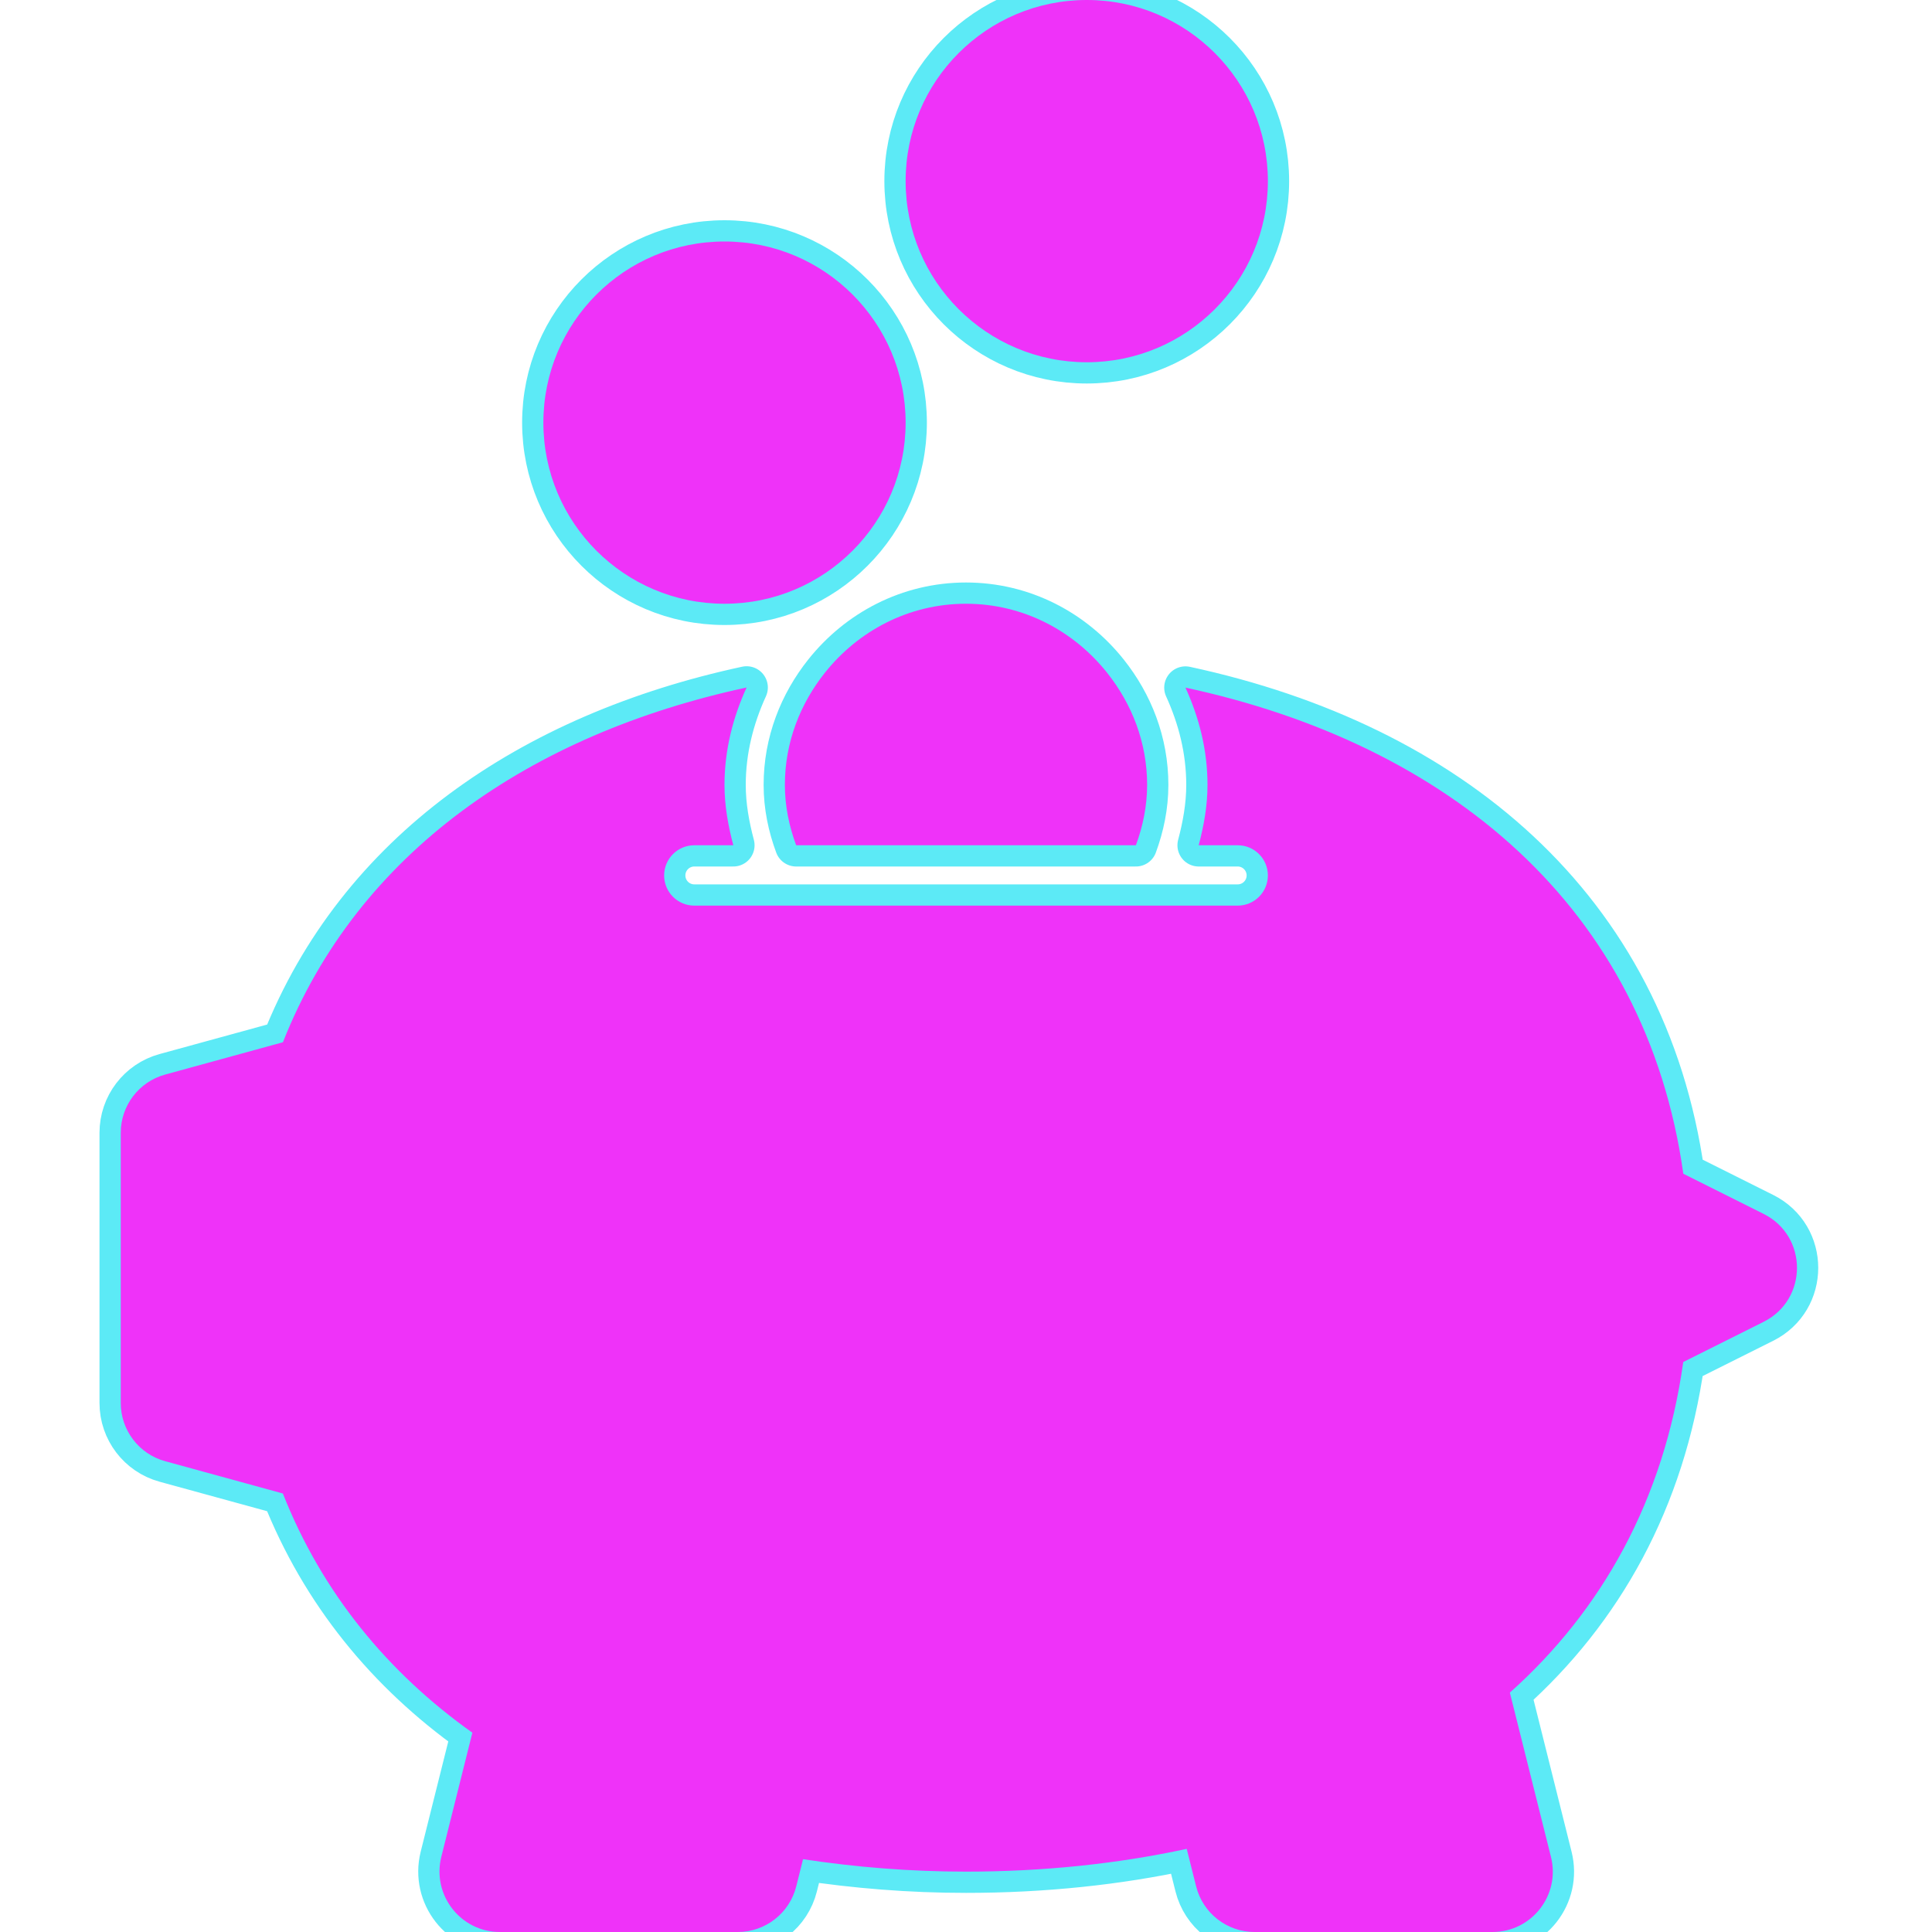
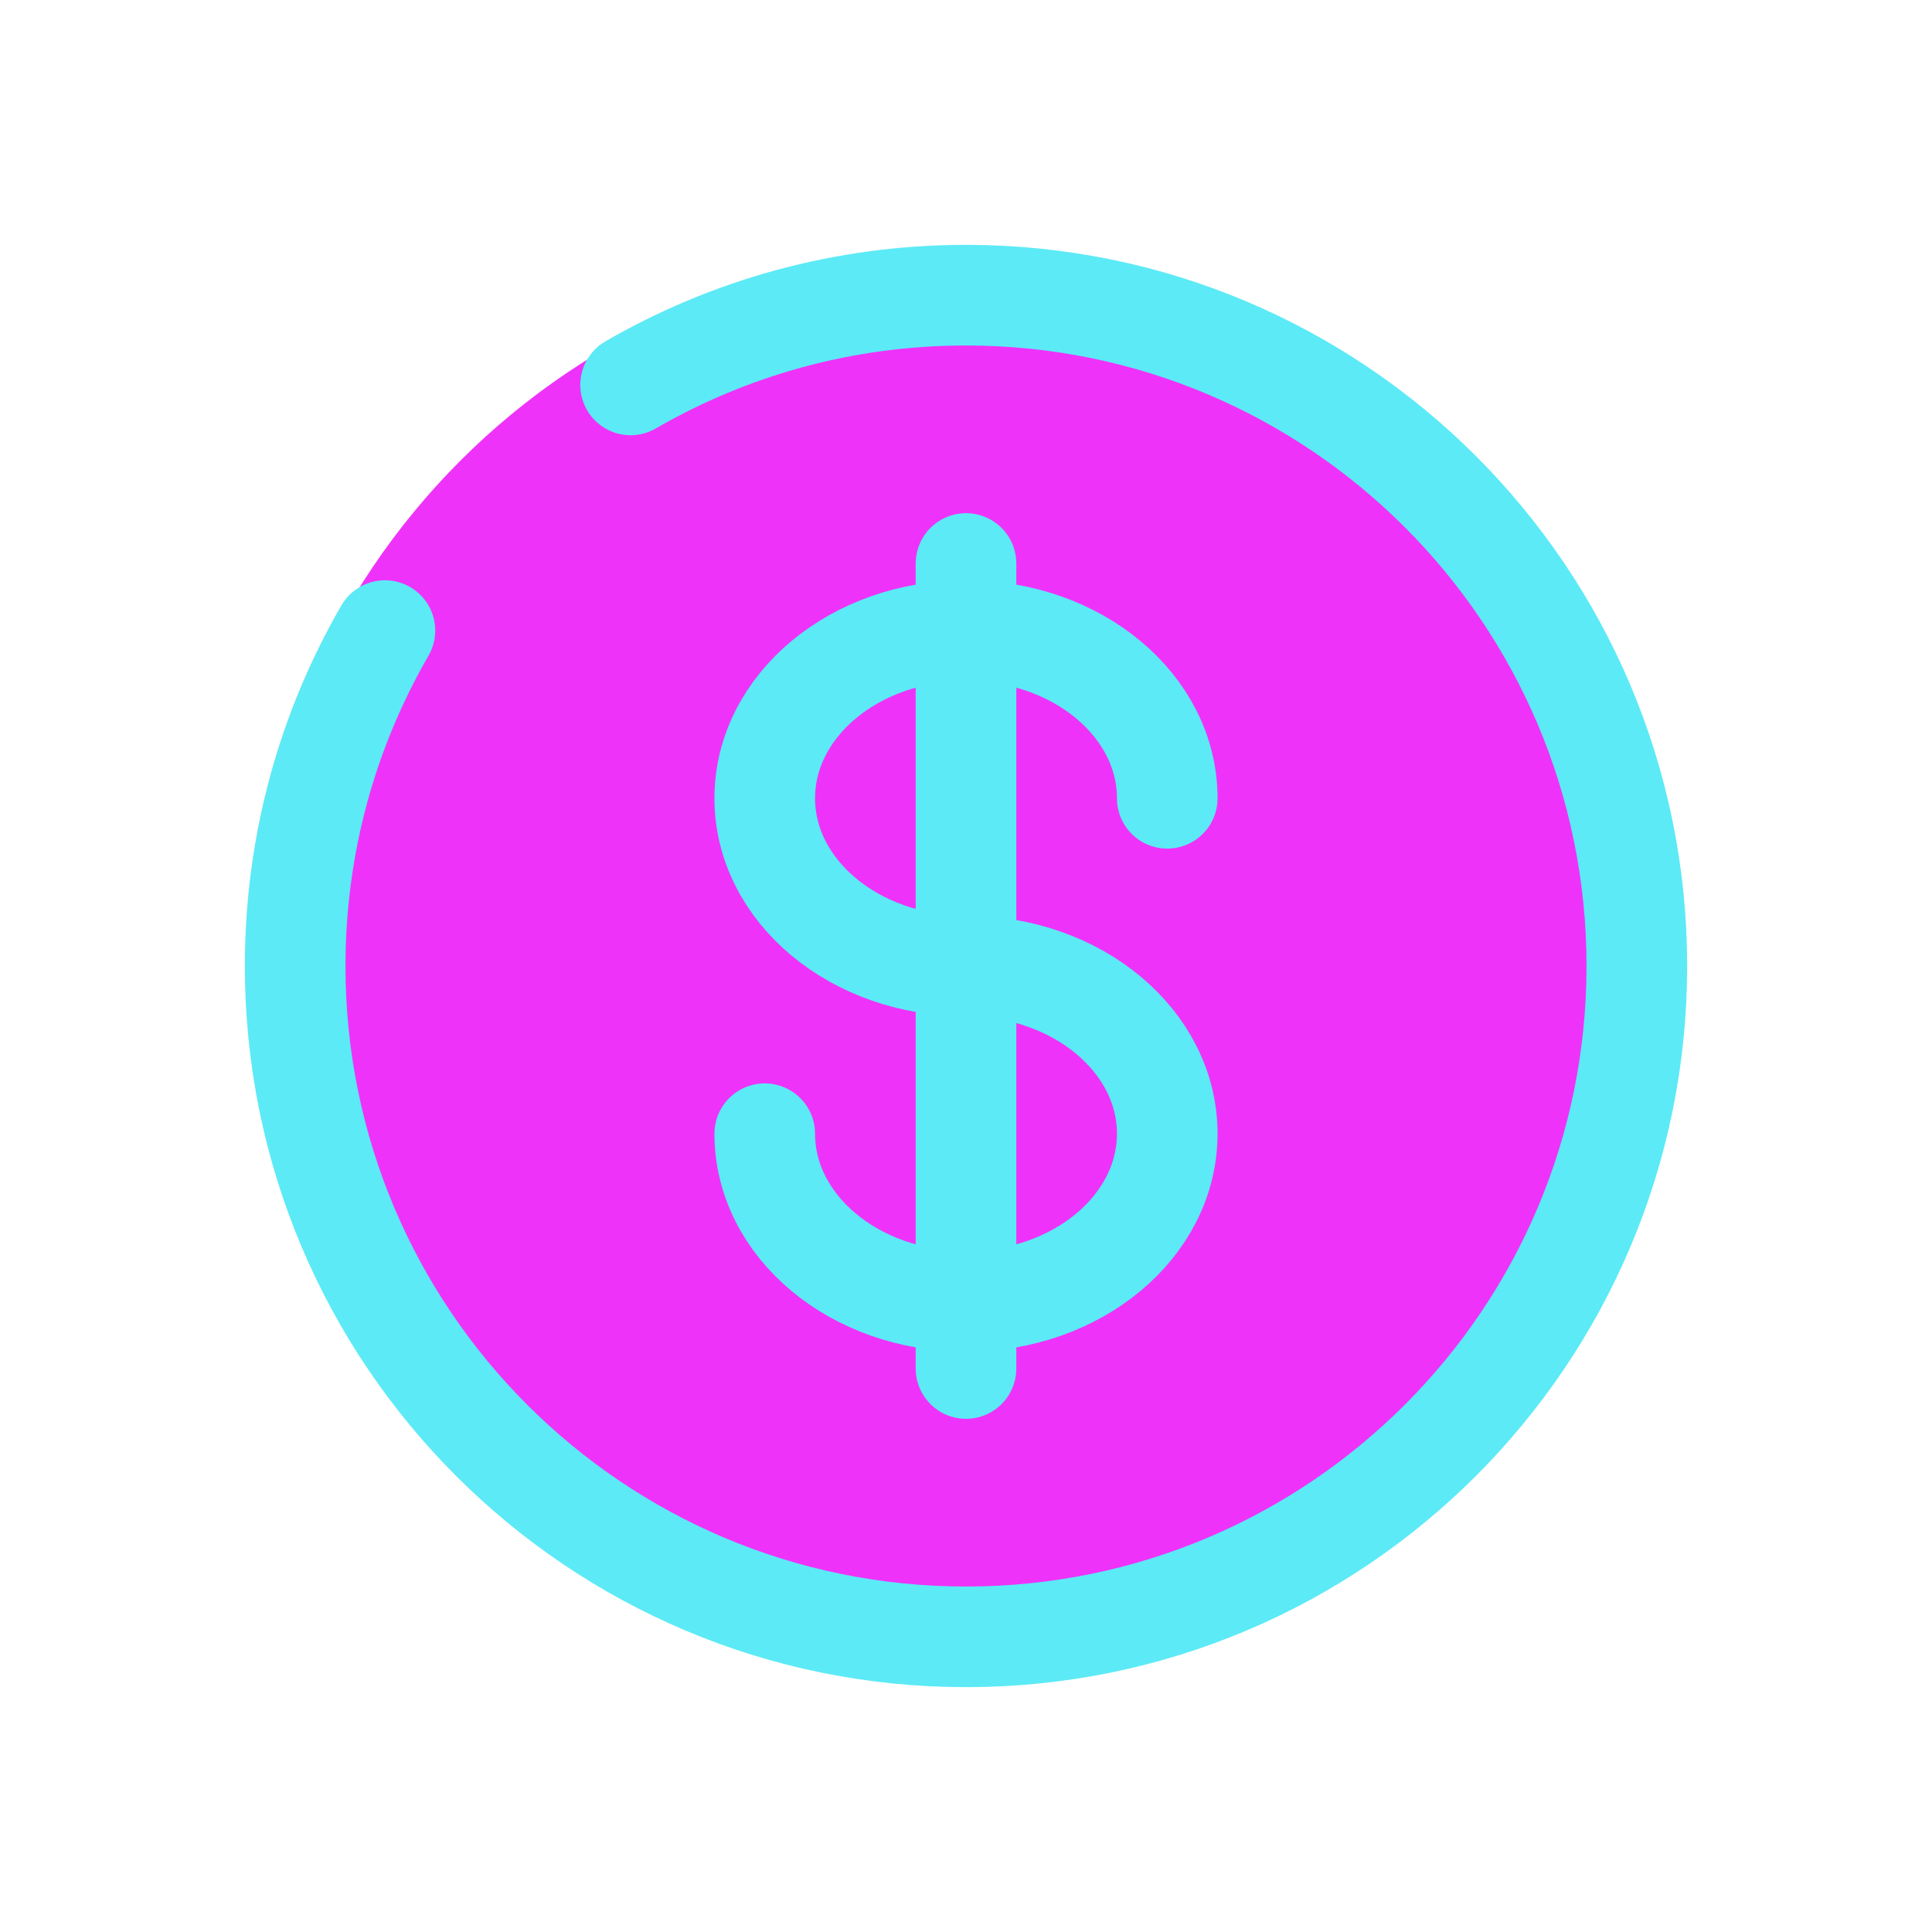
- <svg xmlns="http://www.w3.org/2000/svg" version="1.1" id="Uploaded to svgrepo.com" width="189px" height="189px" viewBox="0 0 32 32" xml:space="preserve" fill="#ef32f9">
-   <g id="SVGRepo_bgCarrier" stroke-width="0" />
-   <g id="SVGRepo_tracerCarrier" stroke-linecap="round" stroke-linejoin="round" stroke="#5ceaf6" stroke-width="0.704">
-     <style type="text/css"> .stone_een{fill:#ef32f9;} </style>
-     <path class="stone_een" d="M15,3c0-1.657,1.343-3,3-3s3,1.343,3,3s-1.343,3-3,3S15,4.657,15,3z M12,10c1.657,0,3-1.343,3-3 s-1.343-3-3-3S9,5.343,9,7S10.343,10,12,10z M13,13c0,0.353,0.071,0.687,0.187,1h5.627C18.929,13.687,19,13.353,19,13 c0-0.706-0.255-1.345-0.663-1.857C17.787,10.452,16.951,10,16,10c-0.95,0-1.785,0.451-2.335,1.14C13.256,11.653,13,12.293,13,13z M29.211,20.106l-1.33-0.665c-0.621-4.423-3.896-7.116-8.246-8.052C19.86,11.883,20,12.422,20,13c0,0.348-0.061,0.679-0.146,1H20.5 c0.276,0,0.5,0.224,0.5,0.5S20.776,15,20.5,15h-9c-0.276,0-0.5-0.224-0.5-0.5s0.224-0.5,0.5-0.5h0.646 C12.061,13.679,12,13.348,12,13c0-0.578,0.14-1.118,0.366-1.613c-3.583,0.772-6.438,2.733-7.68,5.876l-1.95,0.535 C2.301,17.917,2,18.312,2,18.763v4.475c0,0.45,0.301,0.845,0.735,0.964l1.95,0.535c0.649,1.643,1.735,2.964,3.139,3.962 l-0.515,2.058C7.153,31.389,7.63,32,8.281,32h3.938c0.459,0,0.859-0.312,0.97-0.758l0.112-0.448C14.17,30.926,15.071,31,16,31 c1.275,0,2.503-0.128,3.656-0.377l0.155,0.619C19.922,31.688,20.322,32,20.781,32h3.938c0.651,0,1.128-0.611,0.97-1.243 l-0.681-2.722c1.523-1.361,2.551-3.188,2.872-5.476l1.33-0.665C29.948,21.526,29.948,20.474,29.211,20.106z" />
+ <svg xmlns="http://www.w3.org/2000/svg" width="256px" height="256px" viewBox="-2.4 -2.4 28.80 28.80" fill="none" stroke="#000000">
+   <g id="SVGRepo_bgCarrier" stroke-width="0" transform="translate(3.12,3.12), scale(0.74)">
+     <rect x="-2.4" y="-2.4" width="28.80" height="28.80" rx="14.4" fill="#ef32f9" strokewidth="0" />
  </g>
+   <g id="SVGRepo_tracerCarrier" stroke-linecap="round" stroke-linejoin="round" stroke="#111111" stroke-width="0.096" />
  <g id="SVGRepo_iconCarrier">
-     <style type="text/css"> .stone_een{fill:#ef32f9;} </style>
-     <path class="stone_een" d="M15,3c0-1.657,1.343-3,3-3s3,1.343,3,3s-1.343,3-3,3S15,4.657,15,3z M12,10c1.657,0,3-1.343,3-3 s-1.343-3-3-3S9,5.343,9,7S10.343,10,12,10z M13,13c0,0.353,0.071,0.687,0.187,1h5.627C18.929,13.687,19,13.353,19,13 c0-0.706-0.255-1.345-0.663-1.857C17.787,10.452,16.951,10,16,10c-0.95,0-1.785,0.451-2.335,1.14C13.256,11.653,13,12.293,13,13z M29.211,20.106l-1.33-0.665c-0.621-4.423-3.896-7.116-8.246-8.052C19.86,11.883,20,12.422,20,13c0,0.348-0.061,0.679-0.146,1H20.5 c0.276,0,0.5,0.224,0.5,0.5S20.776,15,20.5,15h-9c-0.276,0-0.5-0.224-0.5-0.5s0.224-0.5,0.5-0.5h0.646 C12.061,13.679,12,13.348,12,13c0-0.578,0.14-1.118,0.366-1.613c-3.583,0.772-6.438,2.733-7.68,5.876l-1.95,0.535 C2.301,17.917,2,18.312,2,18.763v4.475c0,0.45,0.301,0.845,0.735,0.964l1.95,0.535c0.649,1.643,1.735,2.964,3.139,3.962 l-0.515,2.058C7.153,31.389,7.63,32,8.281,32h3.938c0.459,0,0.859-0.312,0.97-0.758l0.112-0.448C14.17,30.926,15.071,31,16,31 c1.275,0,2.503-0.128,3.656-0.377l0.155,0.619C19.922,31.688,20.322,32,20.781,32h3.938c0.651,0,1.128-0.611,0.97-1.243 l-0.681-2.722c1.523-1.361,2.551-3.188,2.872-5.476l1.33-0.665C29.948,21.526,29.948,20.474,29.211,20.106z" />
+     <path d="M12 6V18" stroke="#5ceaf6" stroke-width="1.5" stroke-linecap="round" />
+     <path d="M15 9.5C15 8.119 13.657 7 12 7C10.343 7 9 8.119 9 9.5C9 10.881 10.343 12 12 12C13.657 12 15 13.119 15 14.5C15 15.881 13.657 17 12 17C10.343 17 9 15.881 9 14.5" stroke="#5ceaf6" stroke-width="1.5" stroke-linecap="round" />
+     <path d="M7 3.338C8.471 2.487 10.179 2 12 2C17.523 2 22 6.477 22 12C22 17.523 17.523 22 12 22C6.477 22 2 17.523 2 12C2 10.179 2.487 8.471 3.338 7" stroke="#5ceaf6" stroke-width="1.5" stroke-linecap="round" />
  </g>
</svg>
